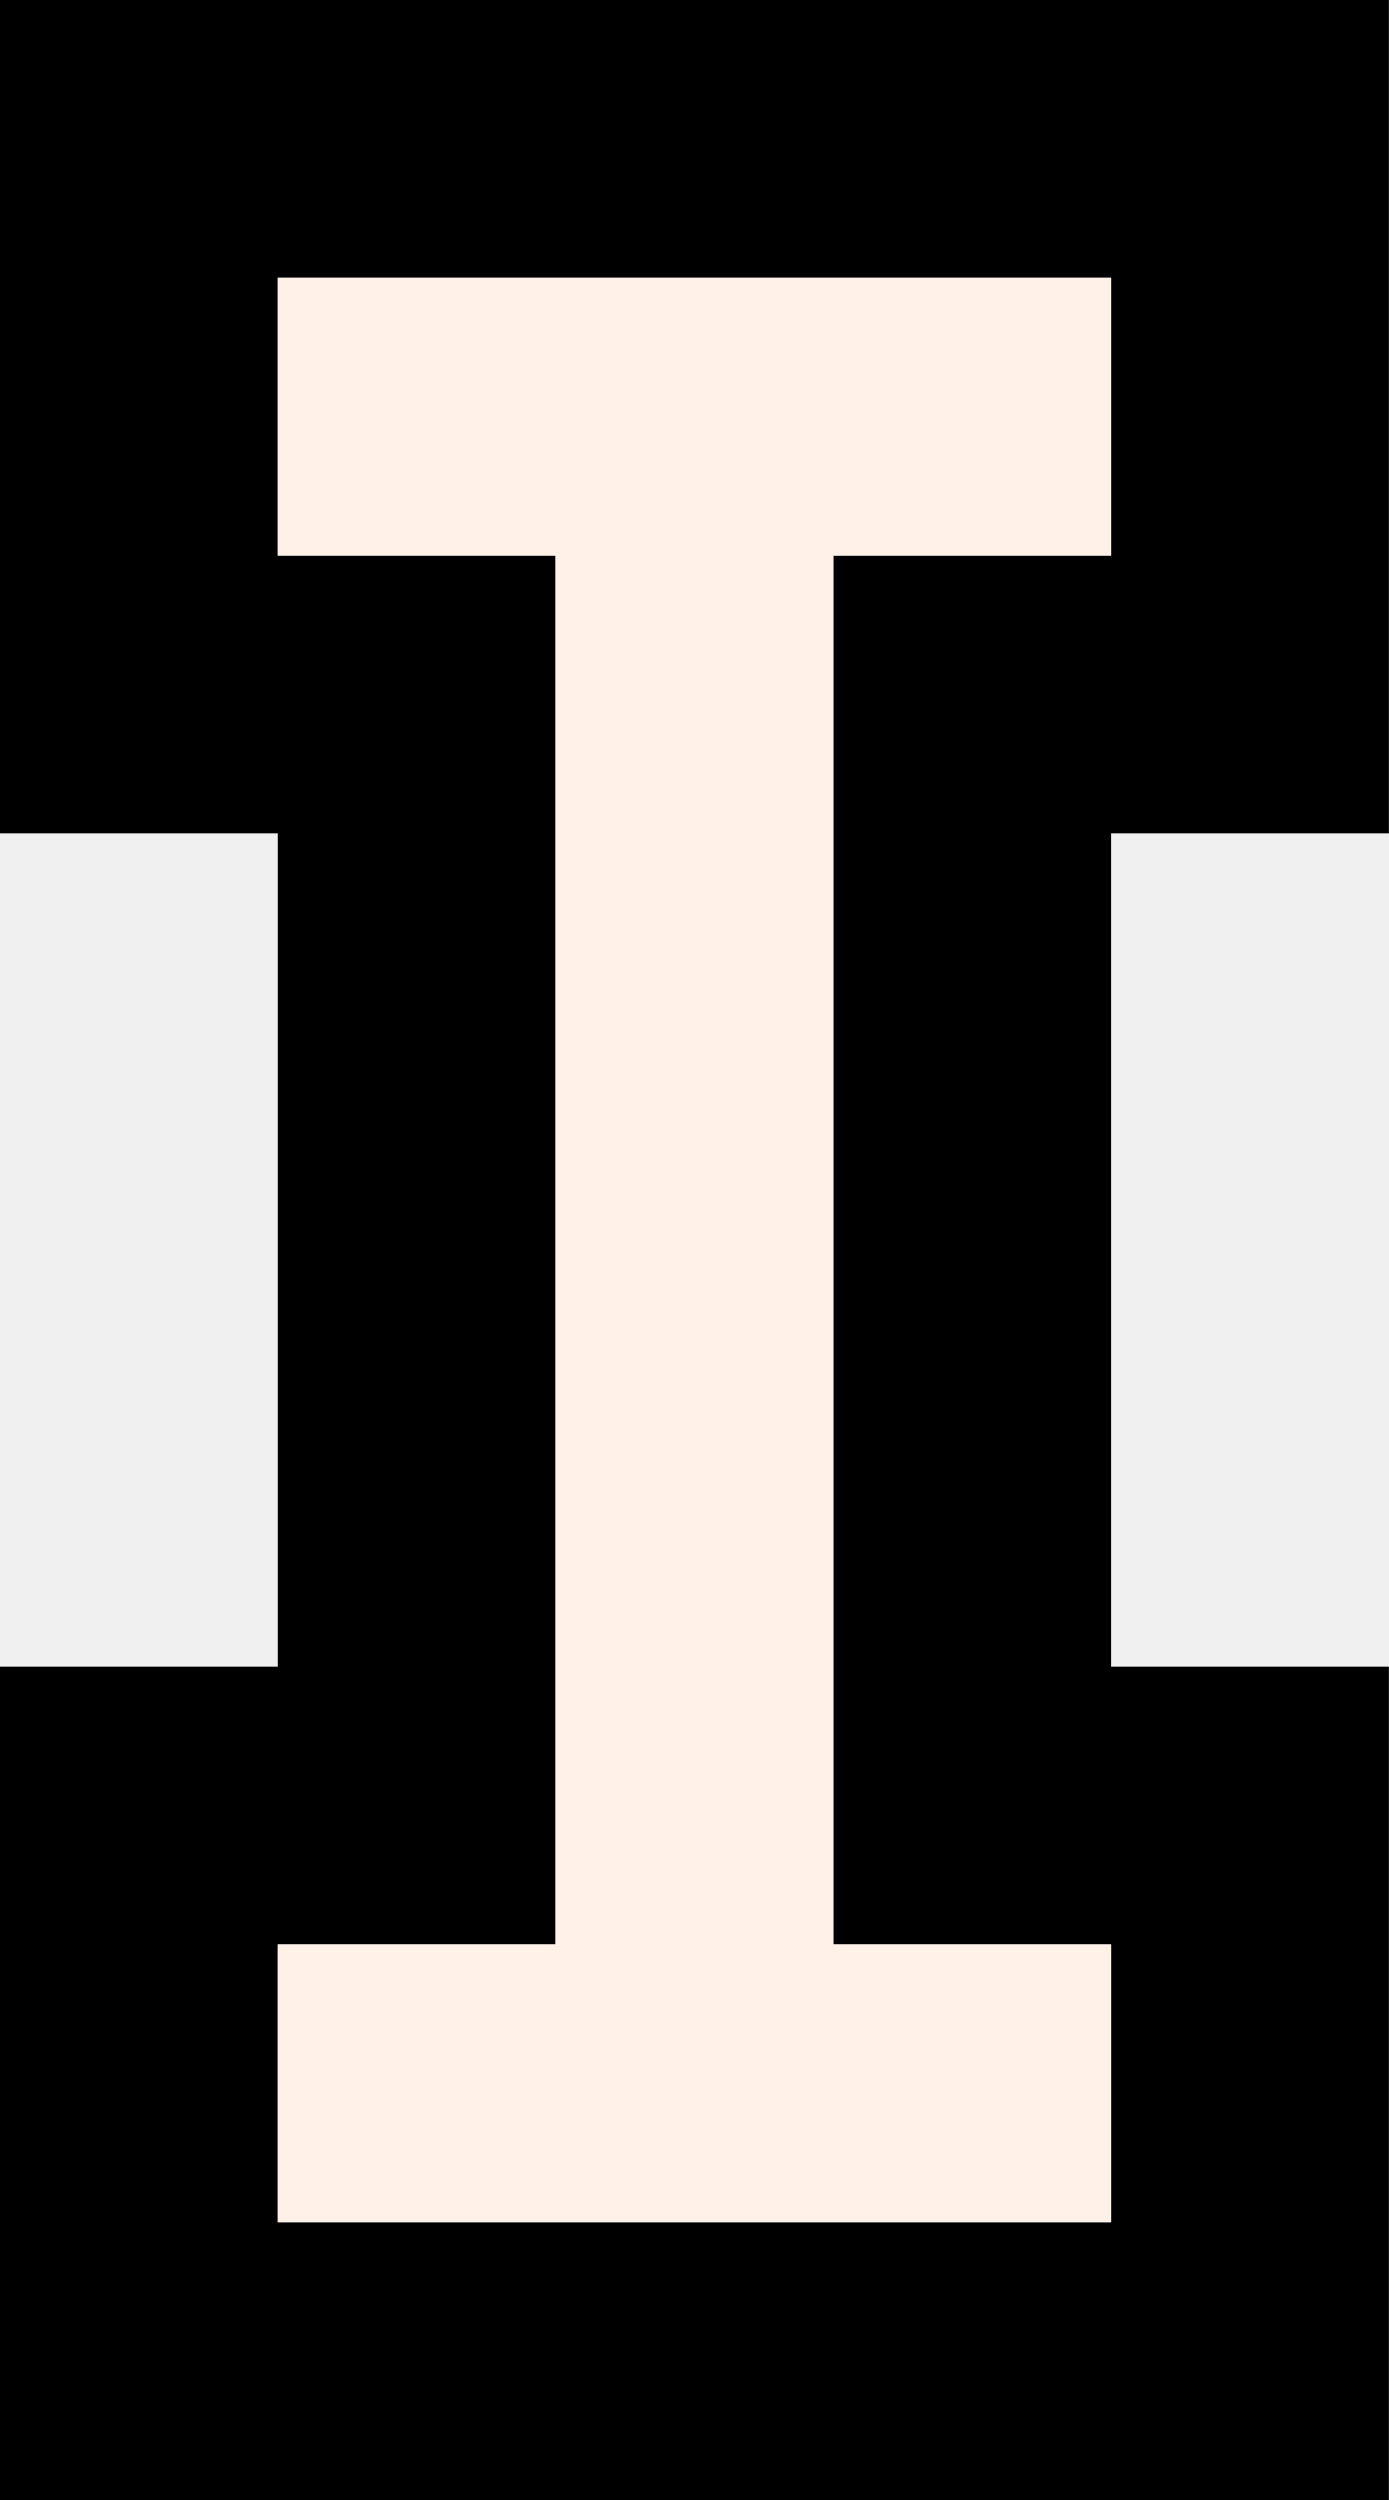
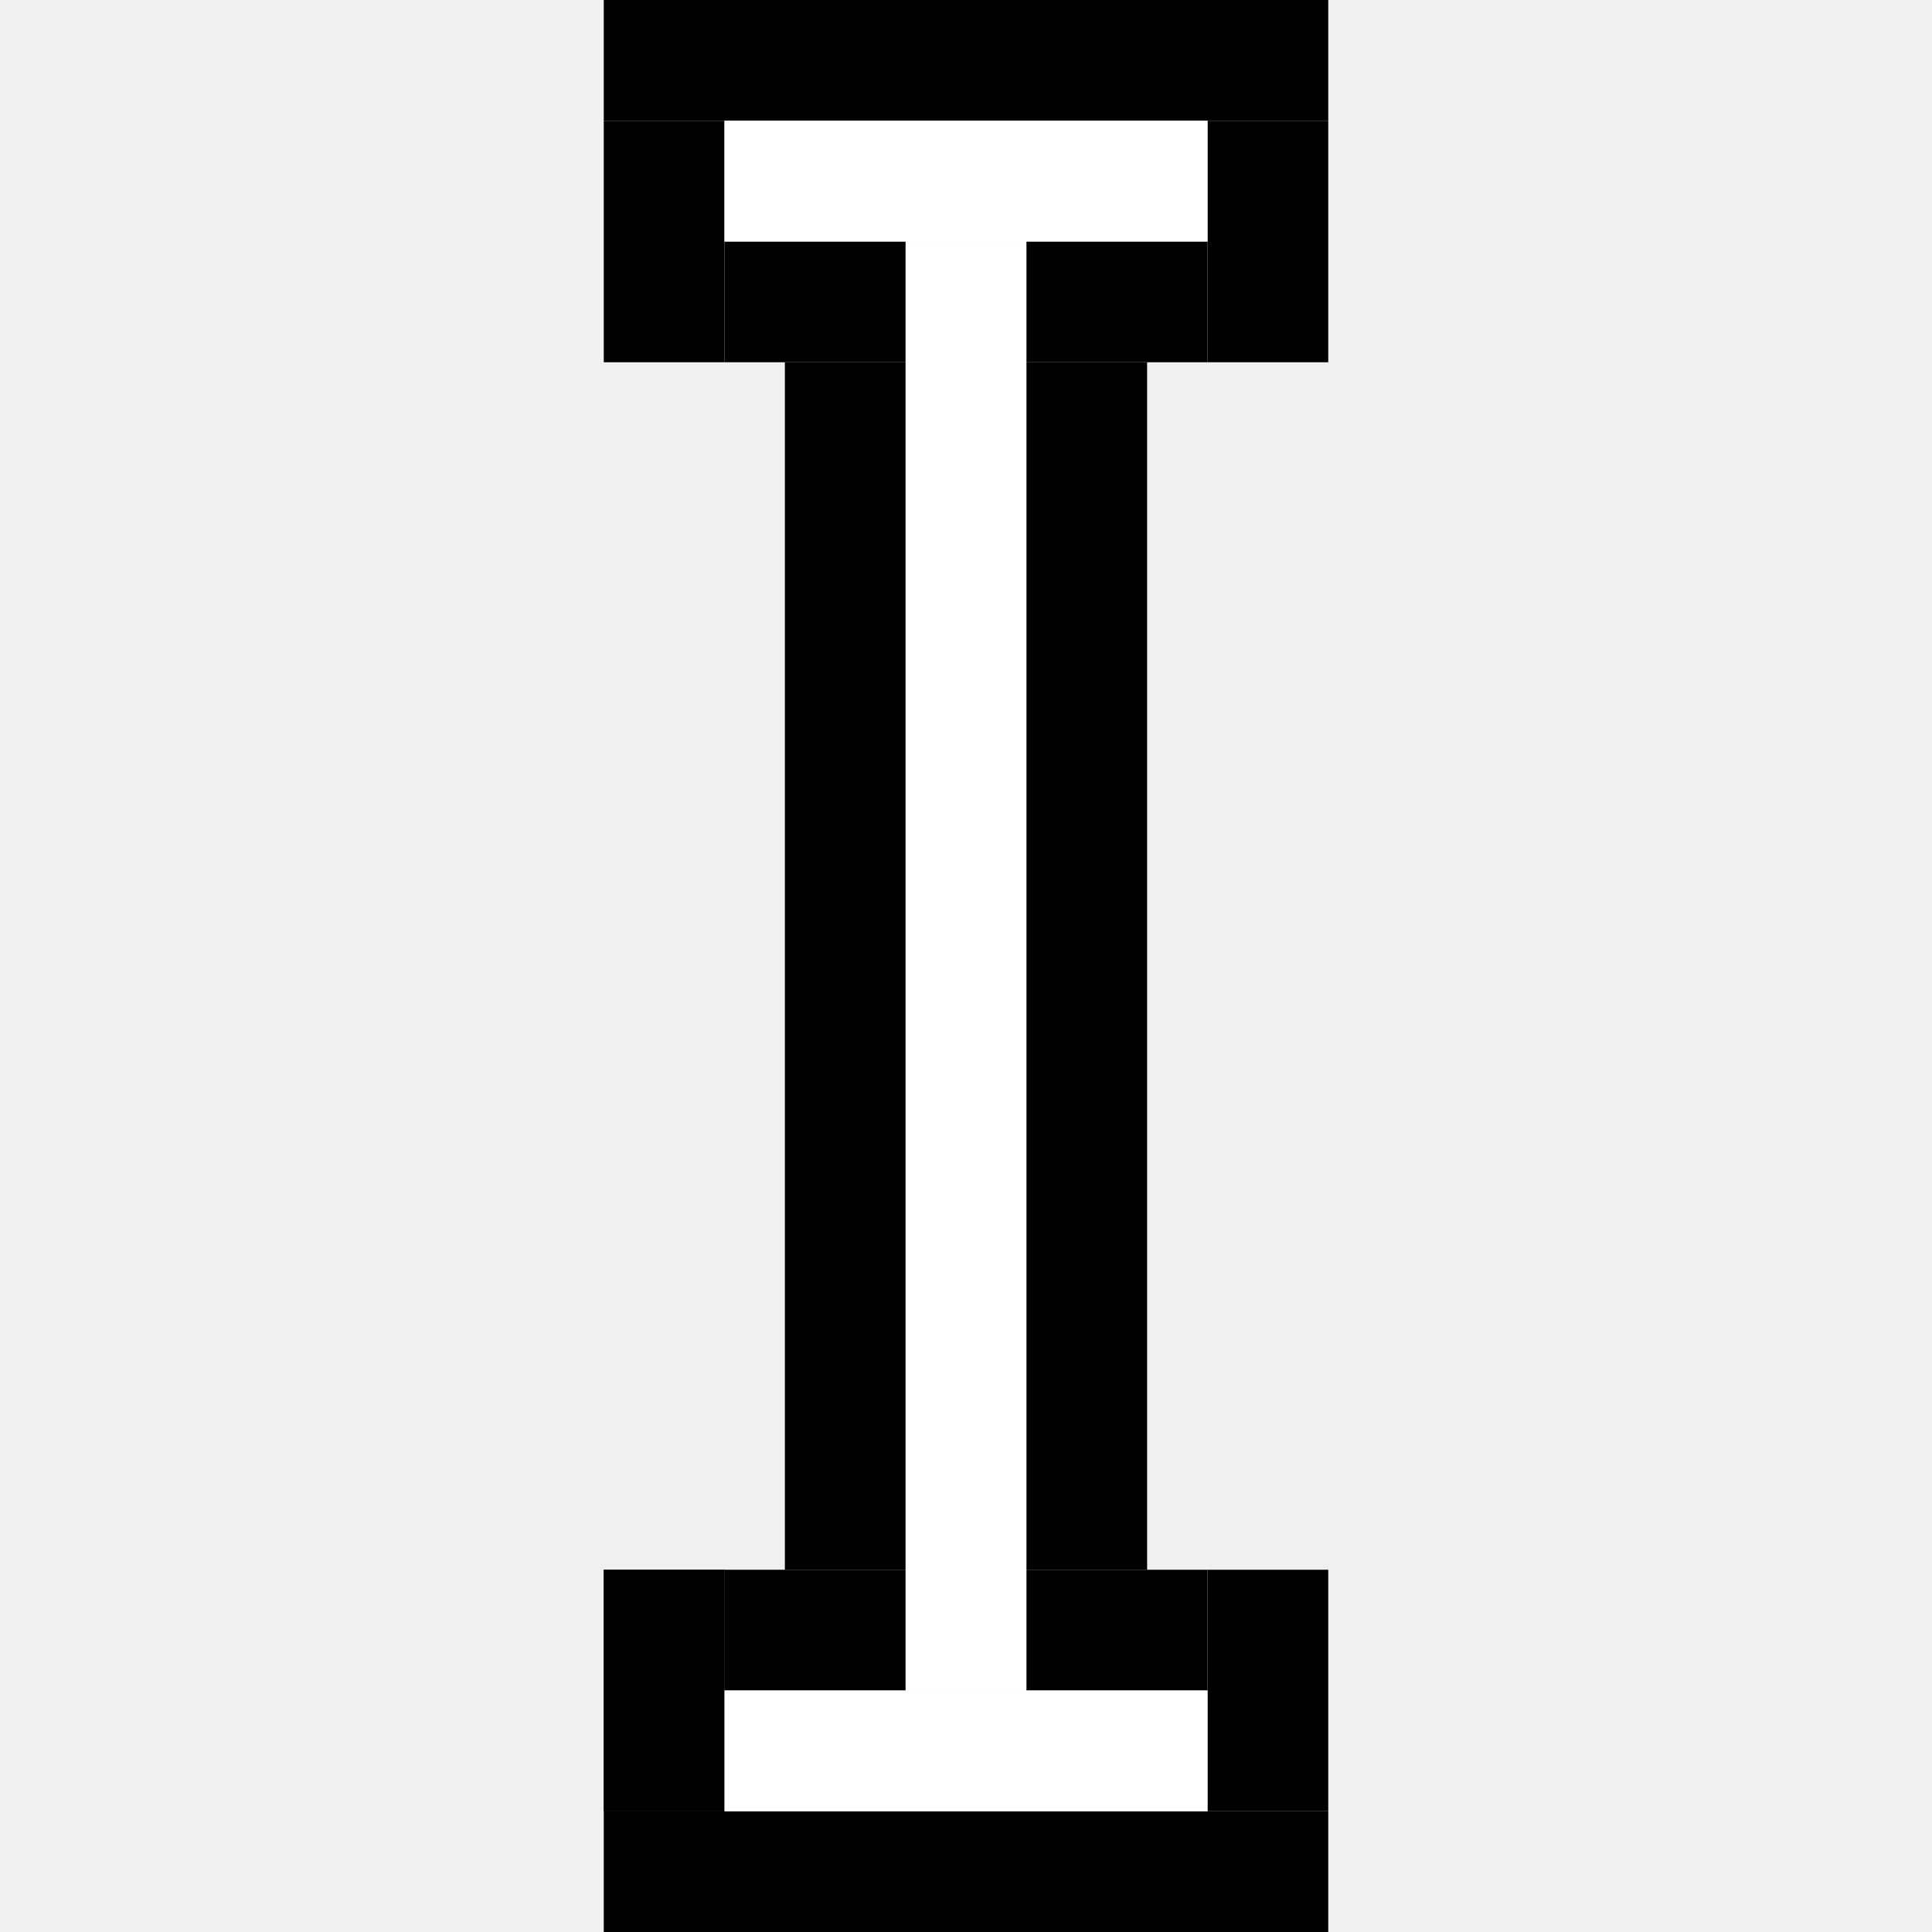
- <svg xmlns="http://www.w3.org/2000/svg" width="10" height="18" viewBox="0 0 5 9" fill="none">
-   <path fill-rule="evenodd" clip-rule="evenodd" d="M2 0H3H4H5V1V2V3H4V4V5V6H5V7V8V9H4H3H2H1H0V8V7V6H1V5V4V3H0V2V1V0H1H2ZM4 1H3H2H1V2H2V3V4V5V6V7H1V8H2H3H4V7H3V6V5V4V3V2H4V1Z" fill="black" />
-   <path fill-rule="evenodd" clip-rule="evenodd" d="M2 1H1V2H2V3V4V5V6V7H1V8H2H3H4V7H3V6V5V4V3V2H4V1H3H2Z" fill="#FFF1E8" />
+ <svg xmlns="http://www.w3.org/2000/svg" width="32" height="32" viewBox="0 0 32 32" fill="none">
+   <path d="M13 6H15V26H13V6Z" fill="black" />
+   <path d="M17 6H19V26H17V6Z" fill="black" />
+   <path d="M10 0H22V2H10V0Z" fill="black" />
+   <path d="M10 30H22V32H10V30Z" fill="black" />
+   <path d="M10 2H12V6H10V2Z" fill="black" />
+   <path d="M20 2H22V6H20V2Z" fill="black" />
+   <path d="M10 26H12V30H10V26Z" fill="black" />
+   <path d="M20 26H22V30H20V26Z" fill="black" />
+   <path d="M10 26H12V30H10V26Z" fill="black" />
+   <path d="M12 4H15V6H12V4Z" fill="black" />
+   <path d="M17 4H20V6H17V4Z" fill="black" />
+   <path d="M12 26H15V28H12V26Z" fill="black" />
+   <path d="M17 26H20V28H17V26Z" fill="black" />
+   <path d="M15 4H17V28H15V4Z" fill="white" />
+   <path d="M12 2H20V4H12V2Z" fill="white" />
+   <path d="M12 28H20V30H12V28Z" fill="white" />
</svg>
